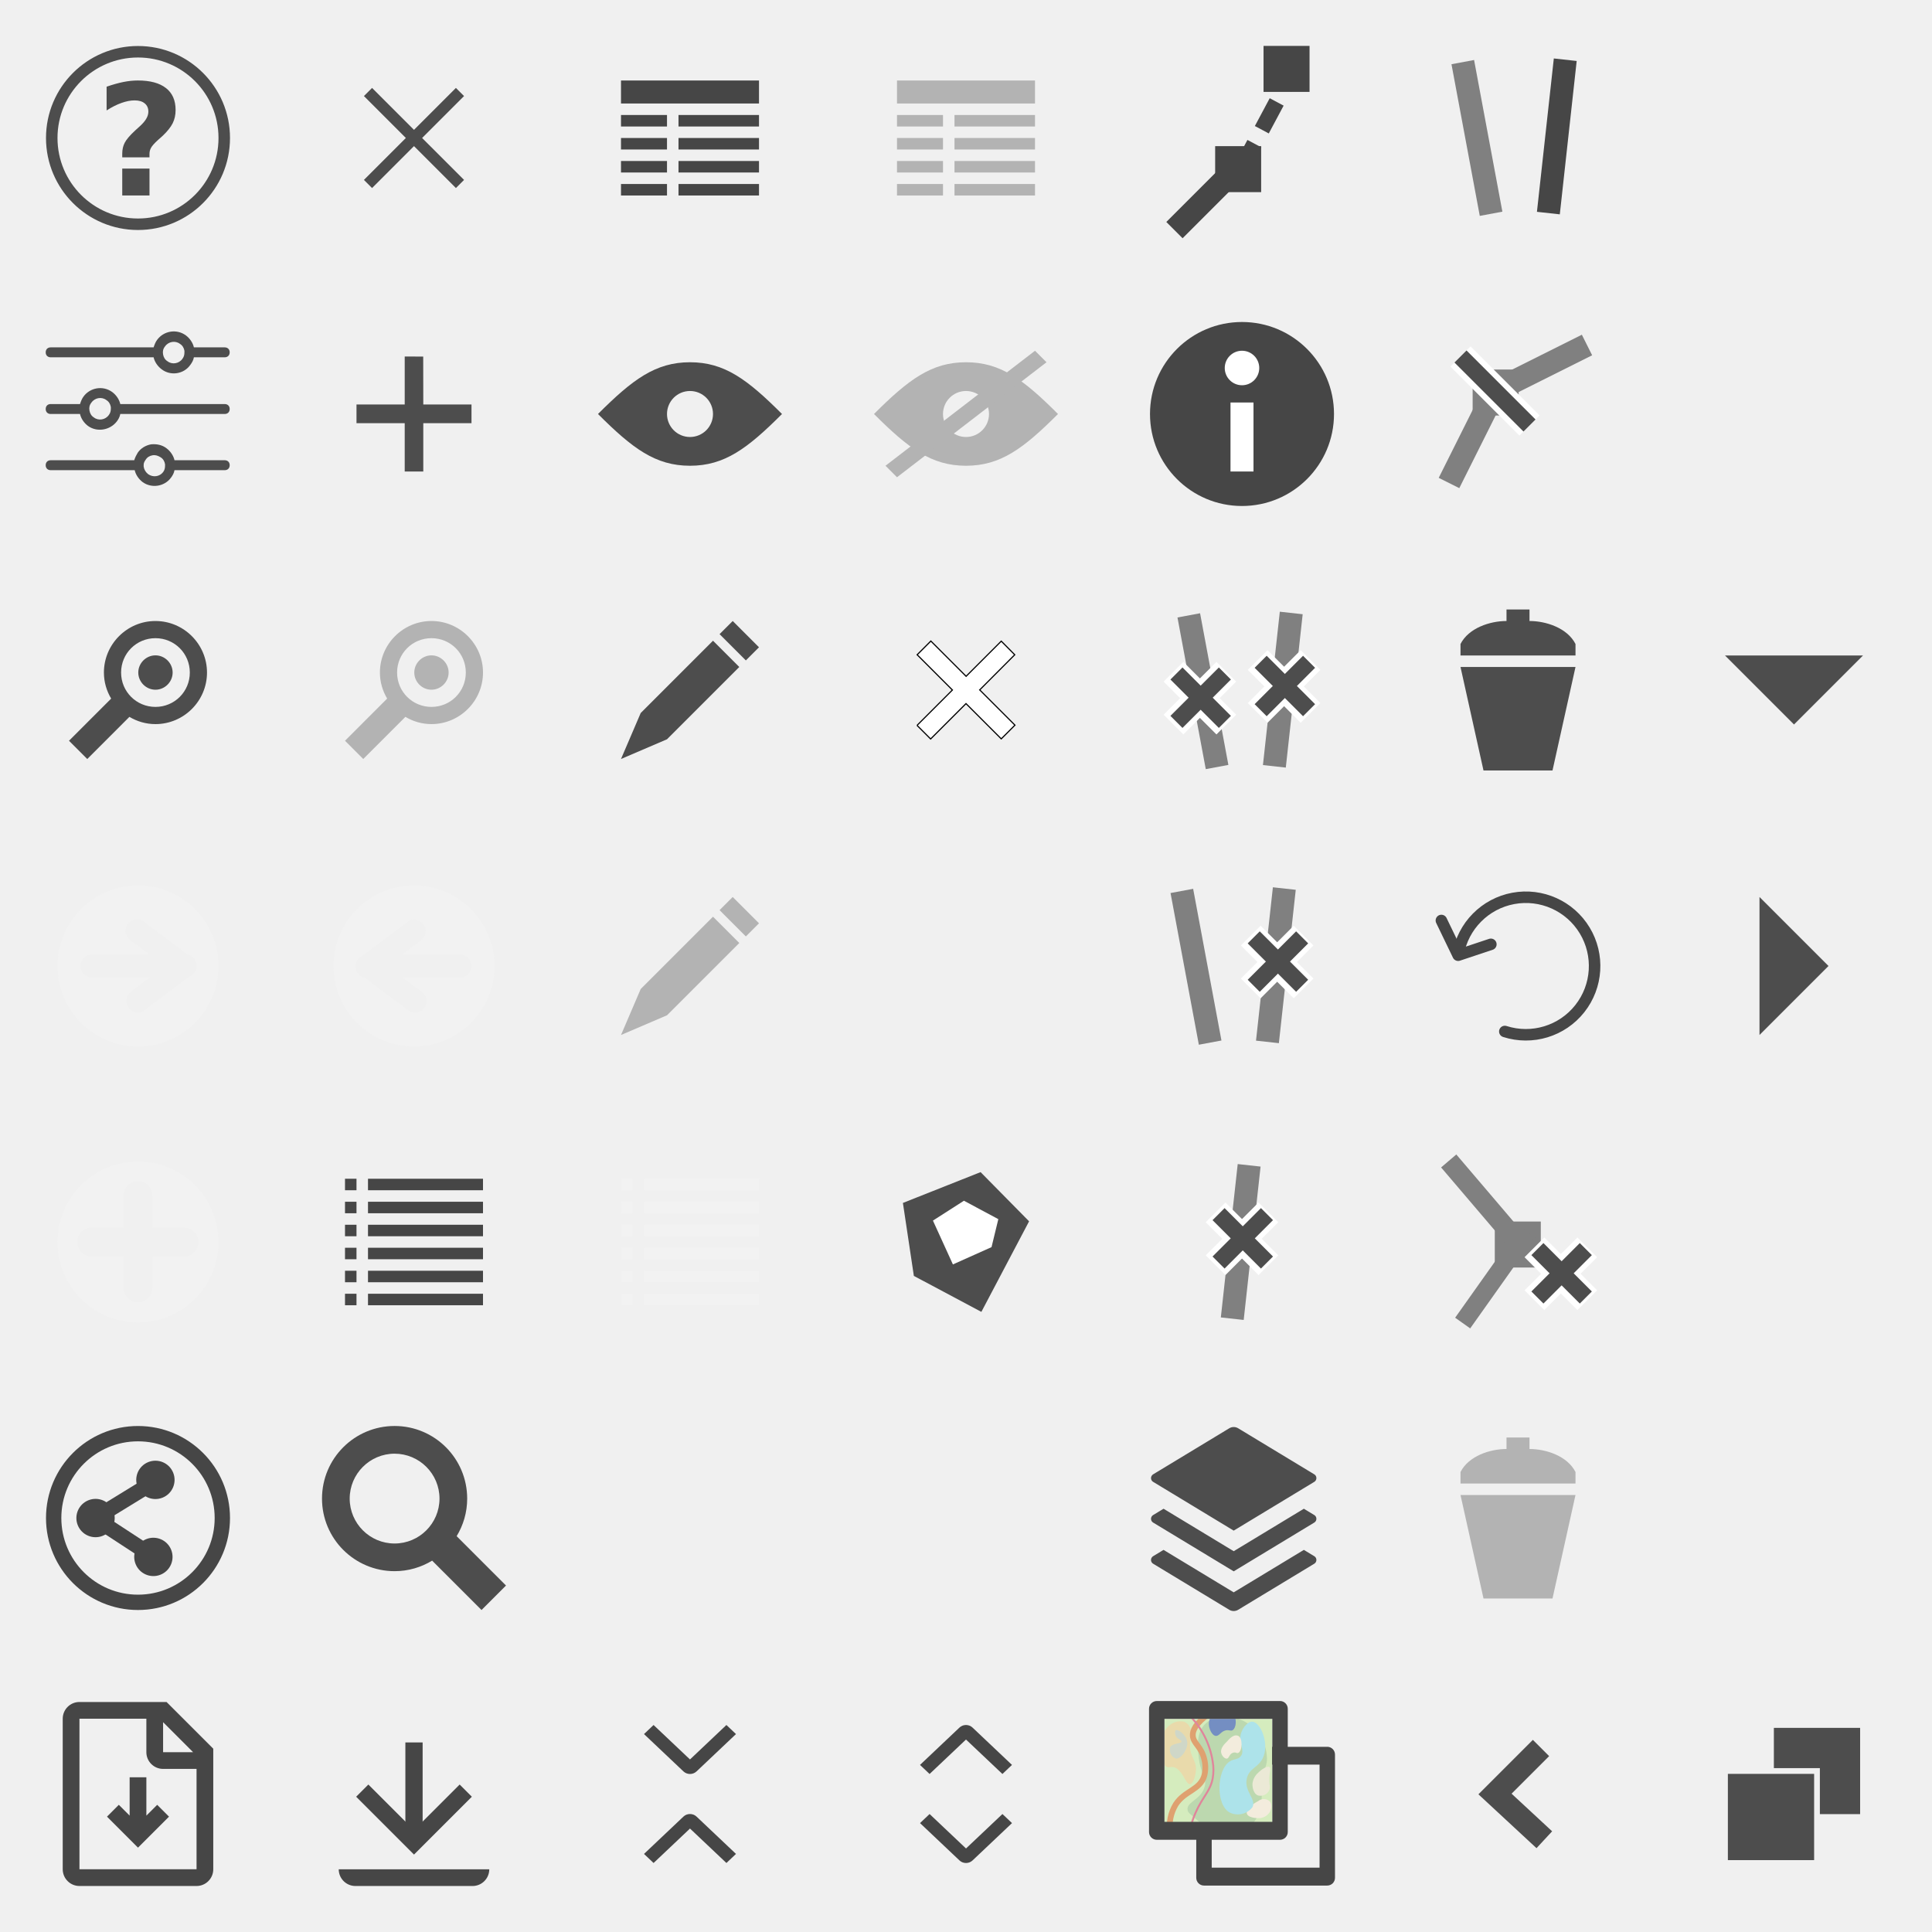
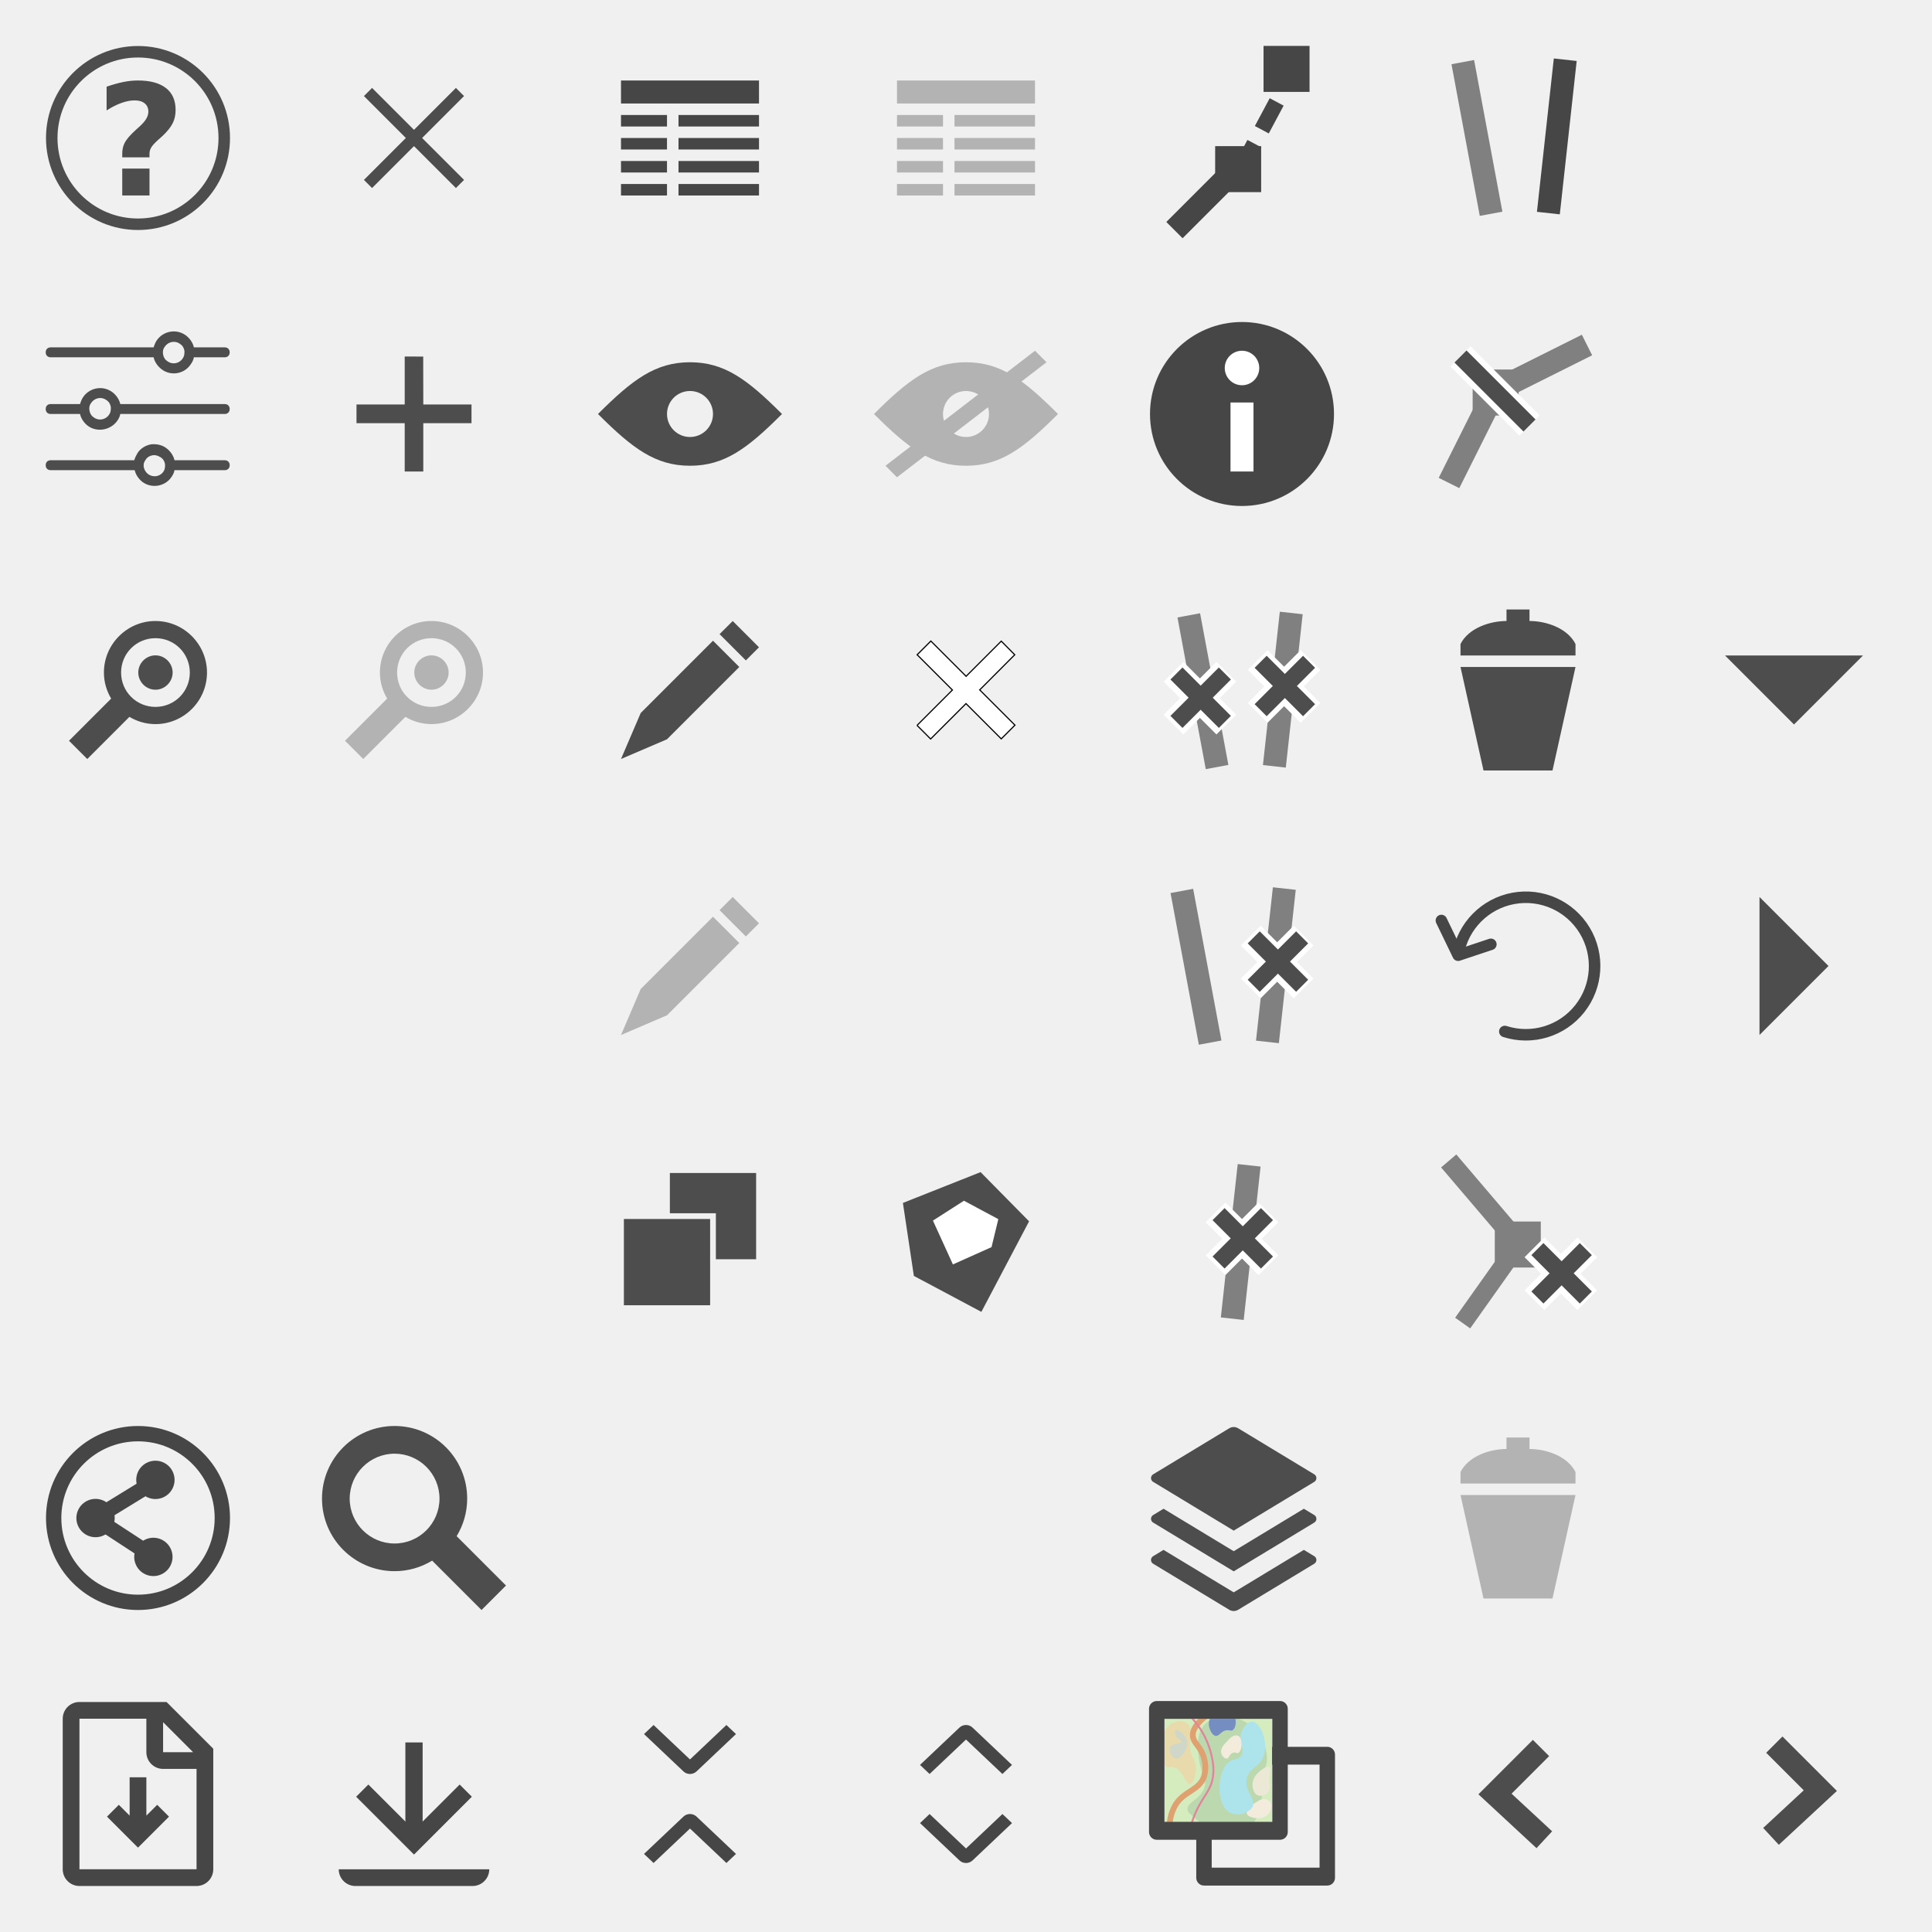
<svg xmlns="http://www.w3.org/2000/svg" width="168" height="168" id="svg2" version="1.1">
  <defs id="defs4">
    <marker style="overflow:visible" id="Arrow1" refX="0" refY="0" orient="auto-start-reverse" markerWidth="4.061" markerHeight="6.707" viewBox="0 0 4.061 6.707" preserveAspectRatio="xMidYMid">
      <path style="fill:none;stroke:context-stroke;stroke-width:1;stroke-linecap:butt" d="M 3,-3 0,0 3,3" id="path5057" transform="rotate(180,0.125,0)" />
    </marker>
    <mask id="mask0_181_11898" maskUnits="userSpaceOnUse" x="2" y="2" width="15" height="15">
      <path d="M 16.04,2.316 H 2.005 v 14.035 h 14.035 z" fill="#ffffff" id="path2351" />
    </mask>
  </defs>
  <g id="layer1" transform="translate(0,-812.3622)">
    <g id="help" transform="translate(-23.2557,-119.3865)">
      <circle transform="matrix(1.071429,0,0,1.071429,26.68427,934.1058)" id="path3014" style="fill:none;stroke:#4d4d4d;stroke-width:0.933;stroke-miterlimit:4;stroke-dasharray:none;stroke-opacity:1" cx="8" cy="9" r="7" />
      <g id="text3784" style="font-style:normal;font-weight:normal;font-size:40px;line-height:125%;font-family:Sans;letter-spacing:0px;word-spacing:0px;fill:#4d4d4d;fill-opacity:1;stroke:none" transform="translate(27.2557,-100.6137)">
        <path id="path3789" style="font-weight:bold;font-size:12px;-inkscape-font-specification:'Sans Bold';fill:#4d4d4d" d="M 9,1046.046 H 6.63 v -0.322 c 0,-0.36 0.072,-0.677 0.217,-0.954 0.144,-0.281 0.449,-0.636 0.912,-1.066 l 0.42,-0.382 c 0.249,-0.228 0.431,-0.443 0.545,-0.645 0.118,-0.202 0.177,-0.404 0.177,-0.605 -4.6e-6,-0.307 -0.105,-0.546 -0.315,-0.717 -0.21,-0.176 -0.503,-0.263 -0.88,-0.263 -0.354,0 -0.737,0.075 -1.149,0.224 -0.411,0.145 -0.84,0.362 -1.287,0.651 v -2.066 c 0.53,-0.184 1.013,-0.32 1.451,-0.408 0.438,-0.088 0.86,-0.132 1.267,-0.132 1.068,0 1.882,0.219 2.442,0.658 0.56,0.434 0.84,1.07 0.84,1.908 -7e-6,0.43 -0.085,0.816 -0.256,1.158 -0.171,0.338 -0.462,0.702 -0.873,1.092 l -0.42,0.375 c -0.298,0.272 -0.492,0.491 -0.584,0.658 -0.092,0.162 -0.138,0.342 -0.138,0.539 v 0.296 m -2.37,0.974 H 9 v 2.342 H 6.63 v -2.342" />
      </g>
    </g>
    <path style="fill:#4d4d4d;fill-opacity:1;fill-rule:nonzero;stroke:none" d="m 60,843.862 c -3,0 -5,1.5 -8,4.5 3,3 5,4.5 8,4.5 3,0 5,-1.5 8,-4.5 -3,-3 -5,-4.5 -8,-4.5 z m 0,2.5 c 1.105,0 2,0.895 2,2 0,1.105 -0.895,2 -2,2 -1.105,0 -2,-0.895 -2,-2 0,-1.105 0.895,-2 2,-2 z" id="show" />
    <g id="hide" style="fill:#b3b3b3" transform="translate(75,-195)">
      <path id="path2990" transform="translate(0,1034.362)" d="M 9,4.5 C 6,4.5 4,6 1,9 c 3,3 5,4.5 8,4.5 3,-3.3e-5 5,-1.5 8,-4.5 C 14,6 12,4.5 9,4.5 Z M 9,7 c 1.105,0 2,0.895 2,2 0,1.105 -0.895,2 -2,2 C 7.895,11 7,10.105 7,9 7,7.895 7.895,7 9,7 Z" style="fill:#b3b3b3;fill-opacity:1;fill-rule:nonzero;stroke:none" />
      <path id="rect3787" d="m 2,1047.862 13,-10 1,1 -13,10 z" style="fill:#b3b3b3;fill-opacity:1;fill-rule:nonzero;stroke:none" />
    </g>
    <path style="fill:#b3b3b3;fill-opacity:1;fill-rule:nonzero;stroke:none" d="m 78,819.362 v 2 h 12 v -2 z m 0,3 v 1 h 4 v -1 z m 5,0 v 1 h 7 v -1 z m -5,2 v 1 h 4 v -1 z m 5,0 v 1 h 7 v -1 z m -5,2 v 1 h 4 v -1 z m 5,0 v 1 h 7 v -1 z m -5,2 v 1 h 4 v -1 z m 5,0 v 1 h 7 v -1 z" id="table-disabled" />
    <path style="color:#000000;font-style:normal;font-variant:normal;font-weight:normal;font-stretch:normal;font-size:medium;line-height:normal;font-family:Sans;-inkscape-font-specification:Sans;text-indent:0;text-align:start;text-decoration:none;text-decoration-line:none;letter-spacing:normal;word-spacing:normal;text-transform:none;writing-mode:lr-tb;direction:ltr;baseline-shift:baseline;text-anchor:start;display:inline;overflow:visible;visibility:visible;fill:#4d4d4d;fill-opacity:1;stroke:none;stroke-width:3;marker:none;enable-background:accumulate" d="m 13.518,866.362 c -2.467,0 -4.482,2.016 -4.482,4.483 0,0.83 0.234,1.596 0.63,2.265 L 6,876.775 l 1.588,1.588 3.665,-3.665 c 0.668,0.397 1.435,0.63 2.265,0.63 2.467,0 4.482,-2.016 4.482,-4.482 0,-2.467 -2.016,-4.483 -4.482,-4.483 z m 0,1.494 c 1.659,0 2.988,1.329 2.988,2.988 0,1.659 -1.329,2.988 -2.988,2.988 -1.659,0 -2.988,-1.329 -2.988,-2.988 0,-1.659 1.329,-2.988 2.988,-2.988 z m 0,1.494 c -0.816,0 -1.494,0.678 -1.494,1.494 0,0.816 0.678,1.494 1.494,1.494 0.816,0 1.494,-0.678 1.494,-1.494 0,-0.816 -0.678,-1.494 -1.494,-1.494 z" id="zoom" />
    <path id="zoom-disabled" d="m 37.518,866.362 c -2.467,0 -4.482,2.016 -4.482,4.482 0,0.83 0.234,1.596 0.63,2.264 L 30,876.775 l 1.588,1.587 3.665,-3.665 c 0.668,0.397 1.435,0.63 2.265,0.63 2.467,0 4.482,-2.016 4.482,-4.483 0,-2.467 -2.016,-4.482 -4.482,-4.482 z m 0,1.494 c 1.659,0 2.988,1.329 2.988,2.988 0,1.659 -1.329,2.988 -2.988,2.988 -1.659,0 -2.988,-1.329 -2.988,-2.988 0,-1.659 1.329,-2.988 2.988,-2.988 z m 0,1.494 c -0.816,0 -1.494,0.678 -1.494,1.494 0,0.816 0.678,1.494 1.494,1.494 0.816,0 1.494,-0.678 1.494,-1.494 0,-0.816 -0.678,-1.494 -1.494,-1.494 z" style="color:#000000;font-style:normal;font-variant:normal;font-weight:normal;font-stretch:normal;font-size:medium;line-height:normal;font-family:Sans;-inkscape-font-specification:Sans;text-indent:0;text-align:start;text-decoration:none;text-decoration-line:none;letter-spacing:normal;word-spacing:normal;text-transform:none;writing-mode:lr-tb;direction:ltr;baseline-shift:baseline;text-anchor:start;display:inline;overflow:visible;visibility:visible;fill:#b3b3b3;fill-opacity:1;stroke:none;stroke-width:3;marker:none;enable-background:accumulate" />
-     <path style="fill:#f2f2f2;fill-opacity:1;stroke:none" d="m 36,889.362 c -3.866,0 -7,3.134 -7,7 0,3.866 3.134,7 7,7 3.866,0 7,-3.134 7,-7 0,-3.866 -3.134,-7 -7,-7 z m -0.156,2.969 a 1,1 0 0 1 0.094,0 1,1 0 0 1 0.656,1.812 l -1.625,1.219 H 40 a 1,1 0 1 1 0,2 h -5 l 1.594,1.188 a 1,1 0 1 1 -1.188,1.594 l -3.719,-2.781 a 1.004,1.004 0 0 1 -0.156,-1.906 l 3.875,-2.906 a 1,1 0 0 1 0.438,-0.219 z" id="path5321" />
-     <path id="path5338" d="m 12,903.362 c 3.866,0 7,-3.134 7,-7 0,-3.866 -3.134,-7 -7,-7 -3.866,0 -7,3.134 -7,7 0,3.866 3.134,7 7,7 z m 0.156,-2.969 a 1,1 0 0 1 -0.094,0 1,1 0 0 1 -0.656,-1.813 l 1.625,-1.219 H 8 a 1,1 0 1 1 0,-2 h 5 l -1.594,-1.188 a 1,1 0 1 1 1.188,-1.594 l 3.719,2.781 a 1.004,1.004 0 0 1 0.156,1.906 l -3.875,2.906 a 1,1 0 0 1 -0.438,0.219 z" style="fill:#f2f2f2;fill-opacity:1;stroke:none" />
-     <path style="fill:#f2f2f2;fill-opacity:1;stroke:none" d="m 12,913.362 c -3.866,0 -7,3.134 -7,7 0,3.866 3.134,7 7,7 3.866,0 7,-3.134 7,-7 0,-3.866 -3.134,-7 -7,-7 z m -0.156,1.719 a 1.25,1.25 0 0 1 0.125,0 1.25,1.25 0 0 1 1.281,1.281 v 2.75 H 16 a 1.25,1.25 0 1 1 0,2.5 h -2.75 v 2.75 a 1.25,1.25 0 1 1 -2.5,0 v -2.75 H 8 a 1.252,1.252 0 0 1 -0.125,-2.5 1.25,1.25 0 0 1 0.125,0 h 2.75 v -2.75 a 1.25,1.25 0 0 1 1.094,-1.281 z" id="path5340" />
    <path style="fill:#464646;fill-opacity:1;fill-rule:nonzero;stroke:none" d="m 54,819.362 v 2 h 12 v -2 z m 0,3 v 1 h 4 v -1 z m 5,0 v 1 h 7 v -1 z m -5,2 v 1 h 4 v -1 z m 5,0 v 1 h 7 v -1 z m -5,2 v 1 h 4 v -1 z m 5,0 v 1 h 7 v -1 z m -5,2 v 1 h 4 v -1 z m 5,0 v 1 h 7 v -1 z" id="table" />
    <g transform="translate(32,-54.00012)" style="font-style:normal;font-weight:normal;font-size:40px;line-height:125%;font-family:Sans;letter-spacing:0px;word-spacing:0px;fill:#4d4d4d;fill-opacity:1;stroke:none" id="text3784-6" />
    <path id="close-9" style="color:#000000;fill:#4d4d4d;fill-opacity:1;fill-rule:evenodd;stroke:none;stroke-width:0.189;stroke-dasharray:none;stroke-opacity:1" d="m 32.353,820.008 -0.707,0.707 3.646,3.646 -3.646,3.646 0.707,0.707 3.646,-3.646 3.646,3.646 0.707,-0.707 -3.646,-3.646 3.646,-3.646 -0.707,-0.707 -3.646,3.646 z" />
    <path d="m 35.192,853.362 2e-6,-4.2 -4.192,1e-5 -3e-6,-1.627 h 4.192 v -4.173 l 1.609,0.007 0.007,4.167 h 4.192 l -3.9e-5,1.627 -4.192,4e-5 -1.5e-5,4.2 h -1.615" style="font-style:normal;font-variant:normal;font-weight:normal;font-stretch:normal;font-size:20px;line-height:125%;font-family:Arial;-inkscape-font-specification:Arial;letter-spacing:0px;word-spacing:0px;fill:#4d4d4d;fill-opacity:1;stroke:none" id="add" />
    <path d="m 16.557,844.081 c 0.13,-0.173 0.259,-0.389 0.303,-0.649 h 2.681 c 0.259,0 0.432,-0.173 0.432,-0.432 0,-0.259 -0.173,-0.432 -0.432,-0.432 h -2.681 c -0.086,-0.389 -0.346,-0.778 -0.692,-1.038 -0.822,-0.605 -1.946,-0.389 -2.508,0.389 -0.13,0.173 -0.216,0.389 -0.303,0.649 h -8.951 c -0.259,0 -0.432,0.173 -0.432,0.432 0,0.259 0.173,0.432 0.432,0.432 h 8.951 c 0.086,0.389 0.346,0.778 0.692,1.038 0.778,0.605 1.946,0.432 2.508,-0.389 z m -1.989,-0.303 c -0.216,-0.13 -0.346,-0.346 -0.389,-0.605 -0.043,-0.259 0,-0.476 0.173,-0.692 0.303,-0.432 0.908,-0.519 1.297,-0.216 0.216,0.13 0.346,0.346 0.389,0.605 0,0.043 0,0.086 0,0.13 0,0.216 -0.043,0.389 -0.173,0.562 -0.303,0.432 -0.908,0.519 -1.297,0.216 z m -4.411,5.232 c 0.13,-0.173 0.259,-0.389 0.303,-0.649 h 9.081 c 0.259,0 0.432,-0.173 0.432,-0.432 0,-0.259 -0.173,-0.432 -0.432,-0.432 h -9.081 c -0.086,-0.389 -0.346,-0.778 -0.692,-1.038 -0.822,-0.605 -1.946,-0.389 -2.508,0.389 -0.13,0.173 -0.216,0.389 -0.303,0.649 h -2.551 c -0.259,0 -0.432,0.173 -0.432,0.432 0,0.259 0.173,0.432 0.432,0.432 h 2.551 c 0.086,0.389 0.346,0.778 0.692,1.038 0.778,0.562 1.903,0.389 2.508,-0.389 z m -1.989,-0.346 c -0.216,-0.13 -0.346,-0.346 -0.389,-0.605 -0.043,-0.259 0,-0.476 0.173,-0.692 0.303,-0.432 0.908,-0.519 1.297,-0.216 0.216,0.13 0.346,0.346 0.389,0.605 0,0.043 0,0.086 0,0.13 0,0 0,0 0,0 0,0 0,0 0,0 0,0.216 -0.043,0.389 -0.173,0.562 -0.303,0.432 -0.908,0.519 -1.297,0.216 z m 6.703,5.232 c 0.13,-0.173 0.259,-0.389 0.303,-0.649 h 4.368 c 0.259,0 0.432,-0.173 0.432,-0.432 0,-0.259 -0.173,-0.432 -0.432,-0.432 h -4.368 c -0.086,-0.389 -0.346,-0.778 -0.692,-1.038 -0.389,-0.303 -0.865,-0.389 -1.341,-0.346 -0.476,0.086 -0.908,0.346 -1.168,0.735 -0.13,0.216 -0.216,0.389 -0.303,0.649 h -7.265 c -0.259,0 -0.432,0.173 -0.432,0.432 0,0.259 0.173,0.432 0.432,0.432 h 7.308 c 0.086,0.389 0.346,0.778 0.692,1.038 0.778,0.562 1.903,0.389 2.465,-0.389 z m -1.989,-0.303 c -0.216,-0.173 -0.346,-0.389 -0.389,-0.649 0,-0.043 0,-0.086 0,-0.086 0,-0.043 0,-0.086 0,-0.086 0,-0.173 0.086,-0.303 0.173,-0.432 0.13,-0.216 0.346,-0.346 0.605,-0.389 0.259,-0.043 0.476,0.043 0.692,0.173 0.216,0.13 0.346,0.346 0.389,0.605 0,0.043 0,0.086 0,0.13 0,0 0,0 0,0 0,0 0,0 0,0 0,0.216 -0.043,0.389 -0.173,0.562 -0.303,0.389 -0.865,0.476 -1.297,0.173 z" id="path1-3" style="stroke-width:1;fill:#4d4d4d;fill-opacity:1" />
    <path style="fill:#4d4d4d;fill-opacity:1;stroke:none" d="m 63.714,866.362 -1.143,1.143 2.286,2.286 L 66,868.648 Z M 62,868.076 l -6.286,6.286 2.286,2.286 6.286,-6.286 z M 55.714,874.362 54,878.362 58,876.648 Z" id="edit" />
    <text xml:space="preserve" style="font-style:normal;font-weight:normal;line-height:0%;font-family:sans-serif;letter-spacing:0px;word-spacing:0px;fill:#000000;fill-opacity:1;stroke:none" x="39.647" y="918.797" id="text4457-6">
      <tspan y="918.797" x="39.647" id="tspan4459-6" style="font-size:30.476px;line-height:1.25;font-family:sans-serif"> </tspan>
    </text>
    <g id="text4356-2" style="font-style:normal;font-weight:normal;font-size:40px;line-height:125%;font-family:Sans;letter-spacing:0px;word-spacing:0px;fill:#ffffff;fill-opacity:1;stroke:#000000;stroke-width:0.1;stroke-dasharray:none;stroke-opacity:1" transform="translate(44,-124)">
      <path id="path4384-2" style="font-variant:normal;font-stretch:normal;font-size:20px;font-family:Arial;-inkscape-font-specification:Arial;fill:#ffffff;stroke:#000000;stroke-width:0.1;stroke-dasharray:none;stroke-opacity:1" d="m 35.742,999.438 3.076,-3.076 -3.066,-3.066 1.191,-1.191 3.066,3.066 3.057,-3.057 1.172,1.182 -3.047,3.057 3.066,3.066 -1.191,1.191 L 40,997.544 36.924,1000.62 35.742,999.438" />
    </g>
    <path style="fill:#b3b3b3;fill-opacity:1;stroke:none" d="m 63.714,890.362 -1.143,1.143 2.286,2.286 L 66,892.648 Z M 62,892.076 55.714,898.362 58,900.648 l 6.286,-6.286 z m -6.286,6.286 -1.714,4 4,-1.714 z" id="path3684-2" />
-     <path id="table-5-8-8-6" style="fill:#464646;fill-opacity:1;fill-rule:nonzero;stroke:none" d="m 30,914.862 v 1 h 1 v -1 z m 2,0 v 1 h 10 v -1 z m -2,2 v 1 h 1 v -1 z m 2,0 v 1 h 10 v -1 z m -2,2 v 1 h 1 v -1 z m 2,0 v 1 h 10 v -1 z m -2,2 v 1 h 1 v -1 z m 2,0 v 1 h 10 v -1 z m -2,2 v 1 h 1 v -1 z m 2,0 v 1 h 10 v -1 z m -2,2 v 1 h 1 v -1 z m 2,0 v 1 h 10 v -1 z" />
    <g id="share" class="sprite" transform="matrix(0.6666667,0,0,0.6666667,-54.66667,282.7889)">
      <circle id="path4309" cx="100" cy="992.36" r="11" fill="none" stroke="#464646" stroke-width="2" />
      <circle id="path4819" transform="rotate(-111.82)" cx="-963.89" cy="-276.04" r="2.5" fill="#464646" />
      <circle id="path4819-2" transform="rotate(-111.82)" cx="-956.38" cy="-281.16" r="2.5" fill="#464646" />
      <circle id="path4819-0" transform="rotate(-111.82)" cx="-954.66" cy="-272.06" r="2.5" fill="#464646" />
      <path id="path4850" d="m 102.39,987.48 -8.019,4.92 8.139,5.322" fill="none" stroke="#464646" stroke-width="2" />
    </g>
    <path id="search" class="sprite" d="m 44,950.234 -4.291,-4.292 c 0.578,-0.953 0.916,-2.069 0.916,-3.266 0,-3.489 -2.824,-6.314 -6.312,-6.315 C 30.826,936.361 28,939.187 28,942.675 c 0,3.486 2.827,6.311 6.314,6.311 1.197,0 2.312,-0.339 3.264,-0.916 l 4.294,4.294 z m -13.592,-7.559 c 0.004,-2.157 1.748,-3.902 3.905,-3.906 2.156,0.005 3.902,1.748 3.905,3.906 -0.004,2.156 -1.749,3.902 -3.905,3.905 -2.157,0 -3.902,-1.749 -3.905,-3.905 z" fill="#4d4d4d" stroke-width="0.667" />
-     <path id="table-5-8-8-6-1" style="fill:#f2f2f2;fill-opacity:1;fill-rule:nonzero;stroke:none" d="m 54,914.862 v 1 h 1 v -1 z m 2,0 v 1 h 10 v -1 z m -2,2 v 1 h 1 v -1 z m 2,0 v 1 h 10 v -1 z m -2,2 v 1 h 1 v -1 z m 2,0 v 1 h 10 v -1 z m -2,2 v 1 h 1 v -1 z m 2,0 v 1 h 10 v -1 z m -2,2 v 1 h 1 v -1 z m 2,0 v 1 h 10 v -1 z m -2,2 v 1 h 1 v -1 z m 2,0 v 1 h 10 v -1 z" />
    <g id="info" transform="translate(0,2)">
      <circle style="fill:#464646;fill-opacity:1;stroke:none" id="path3762" cx="108" cy="846.362" r="8" />
      <circle style="fill:#ffffff;fill-opacity:1;stroke:none" id="path3764" cx="108" cy="842.362" r="1.5" />
      <path style="fill:#ffffff;fill-opacity:1;stroke:none" d="m 107,845.362 h 2 v 6 h -2 z" id="rect4274" />
    </g>
    <g id="g4717" transform="translate(-54.78919,-113.977)">
      <path id="path3862" d="m 140.058,1028.263 4.217,4.278 -4.149,7.874 -5.871,-3.127 -0.952,-6.346 z" style="fill:#4d4d4d;fill-opacity:1;fill-rule:evenodd;stroke:none;stroke-width:1px;stroke-linecap:butt;stroke-linejoin:miter;stroke-opacity:1" />
      <path id="path3864" d="m 135.914,1032.478 1.737,3.811 3.358,-1.504 0.591,-2.433 -2.99,-1.601" style="fill:#ffffff;fill-rule:evenodd;stroke:none;stroke-width:1px;stroke-linecap:butt;stroke-linejoin:miter;stroke-opacity:1" />
    </g>
    <path style="fill:#4d4d4d;fill-opacity:1;fill-rule:nonzero;stroke:none" d="m 131,865.362 v 1 c -1.429,0 -3.286,0.6 -4,2 v 1 h 10 v -1 c -0.714,-1.4 -2.571,-2 -4,-2 v -1 z m -4,5 2,9 h 6 l 2,-9 z" id="delete" />
    <g id="g4797" transform="translate(-70.25992,-96.67438)">
      <path id="path4349-2-2-9-3-8" d="m 180.472,999.637 1.468,-13.336" style="fill:none;fill-rule:evenodd;stroke:#808080;stroke-width:2;stroke-linecap:butt;stroke-linejoin:miter;stroke-miterlimit:4;stroke-dasharray:none;stroke-opacity:1" />
      <path id="path4349-2-2-3-3" d="m 175.49,999.698 -2.461,-13.189" style="fill:none;fill-rule:evenodd;stroke:#808080;stroke-width:2;stroke-linecap:butt;stroke-linejoin:miter;stroke-miterlimit:4;stroke-dasharray:none;stroke-opacity:1" />
      <g id="g4621">
        <g id="g4400-8-39-2-3-1" transform="matrix(0.5744914,0,0,0.5744914,77.9098,445.5668)" style="stroke:#ffffff;stroke-width:4.224;stroke-miterlimit:4;stroke-dasharray:none">
          <path id="path4353-1-6-1-3-6" d="m 176,948.362 8,8" style="fill:none;fill-rule:evenodd;stroke:#ffffff;stroke-width:4.224;stroke-linecap:butt;stroke-linejoin:miter;stroke-miterlimit:4;stroke-dasharray:none;stroke-opacity:1" />
          <path id="path4355-9-7-1-7-3" d="m 176,956.362 8,-8" style="fill:none;fill-rule:evenodd;stroke:#ffffff;stroke-width:4.224;stroke-linecap:butt;stroke-linejoin:miter;stroke-miterlimit:4;stroke-dasharray:none;stroke-opacity:1" />
        </g>
        <g id="g4400-8-39-2-3" transform="matrix(0.5263104,0,0,0.5263104,86.64857,491.4128)" style="stroke:#000000;stroke-width:2.816;stroke-miterlimit:4;stroke-dasharray:none">
          <path id="path4353-1-6-1-3" d="m 176,948.362 8,8" style="fill:none;fill-rule:evenodd;stroke:#4d4d4d;stroke-width:2.816;stroke-linecap:butt;stroke-linejoin:miter;stroke-miterlimit:4;stroke-dasharray:none;stroke-opacity:1" />
          <path id="path4355-9-7-1-7" d="m 176,956.362 8,-8" style="fill:none;fill-rule:evenodd;stroke:#4d4d4d;stroke-width:2.816;stroke-linecap:butt;stroke-linejoin:miter;stroke-miterlimit:4;stroke-dasharray:none;stroke-opacity:1" />
        </g>
      </g>
    </g>
    <g id="g4779" transform="translate(-69.65754,-77.63734)">
      <path id="path4349-2-2-9-3-8-3" d="m 180.472,956.637 1.468,-13.336" style="fill:none;fill-rule:evenodd;stroke:#808080;stroke-width:2;stroke-linecap:butt;stroke-linejoin:miter;stroke-miterlimit:4;stroke-dasharray:none;stroke-opacity:1" />
      <path id="path4349-2-2-3-3-8" d="m 175.49,956.698 -2.461,-13.189" style="fill:none;fill-rule:evenodd;stroke:#808080;stroke-width:2;stroke-linecap:butt;stroke-linejoin:miter;stroke-miterlimit:4;stroke-dasharray:none;stroke-opacity:1" />
      <g id="g4621-7" transform="translate(0,-43)">
        <g id="g4400-8-39-2-3-1-3" transform="matrix(0.5744914,0,0,0.5744914,77.9098,445.5668)" style="stroke:#ffffff;stroke-width:4.224;stroke-miterlimit:4;stroke-dasharray:none">
          <path id="path4353-1-6-1-3-6-1" d="m 176,948.362 8,8" style="fill:none;fill-rule:evenodd;stroke:#ffffff;stroke-width:4.224;stroke-linecap:butt;stroke-linejoin:miter;stroke-miterlimit:4;stroke-dasharray:none;stroke-opacity:1" />
          <path id="path4355-9-7-1-7-3-3" d="m 176,956.362 8,-8" style="fill:none;fill-rule:evenodd;stroke:#ffffff;stroke-width:4.224;stroke-linecap:butt;stroke-linejoin:miter;stroke-miterlimit:4;stroke-dasharray:none;stroke-opacity:1" />
        </g>
        <g id="g4400-8-39-2-3-6" transform="matrix(0.5263104,0,0,0.5263104,86.64857,491.4128)" style="stroke:#000000;stroke-width:2.816;stroke-miterlimit:4;stroke-dasharray:none">
          <path id="path4353-1-6-1-3-5" d="m 176,948.362 8,8" style="fill:none;fill-rule:evenodd;stroke:#4d4d4d;stroke-width:2.816;stroke-linecap:butt;stroke-linejoin:miter;stroke-miterlimit:4;stroke-dasharray:none;stroke-opacity:1" />
          <path id="path4355-9-7-1-7-0" d="m 176,956.362 8,-8" style="fill:none;fill-rule:evenodd;stroke:#4d4d4d;stroke-width:2.816;stroke-linecap:butt;stroke-linejoin:miter;stroke-miterlimit:4;stroke-dasharray:none;stroke-opacity:1" />
        </g>
      </g>
      <g id="g4621-7-8" transform="translate(-7.321431,-41.98214)">
        <g id="g4400-8-39-2-3-1-3-3" transform="matrix(0.5744914,0,0,0.5744914,77.9098,445.5668)" style="stroke:#ffffff;stroke-width:4.224;stroke-miterlimit:4;stroke-dasharray:none">
          <path id="path4353-1-6-1-3-6-1-4" d="m 176,948.362 8,8" style="fill:none;fill-rule:evenodd;stroke:#ffffff;stroke-width:4.224;stroke-linecap:butt;stroke-linejoin:miter;stroke-miterlimit:4;stroke-dasharray:none;stroke-opacity:1" />
          <path id="path4355-9-7-1-7-3-3-1" d="m 176,956.362 8,-8" style="fill:none;fill-rule:evenodd;stroke:#ffffff;stroke-width:4.224;stroke-linecap:butt;stroke-linejoin:miter;stroke-miterlimit:4;stroke-dasharray:none;stroke-opacity:1" />
        </g>
        <g id="g4400-8-39-2-3-6-1" transform="matrix(0.5263104,0,0,0.5263104,86.64857,491.4128)" style="stroke:#000000;stroke-width:2.816;stroke-miterlimit:4;stroke-dasharray:none">
          <path id="path4353-1-6-1-3-5-9" d="m 176,948.362 8,8" style="fill:none;fill-rule:evenodd;stroke:#4d4d4d;stroke-width:2.816;stroke-linecap:butt;stroke-linejoin:miter;stroke-miterlimit:4;stroke-dasharray:none;stroke-opacity:1" />
          <path id="path4355-9-7-1-7-0-1" d="m 176,956.362 8,-8" style="fill:none;fill-rule:evenodd;stroke:#4d4d4d;stroke-width:2.816;stroke-linecap:butt;stroke-linejoin:miter;stroke-miterlimit:4;stroke-dasharray:none;stroke-opacity:1" />
        </g>
      </g>
    </g>
    <g id="g4859" transform="translate(-74.30072,-112.3795)">
      <path id="path4349-2-2-9-3-8-7" d="m 181.454,1039.41 1.468,-13.336" style="fill:none;fill-rule:evenodd;stroke:#808080;stroke-width:2;stroke-linecap:butt;stroke-linejoin:miter;stroke-miterlimit:4;stroke-dasharray:none;stroke-opacity:1" />
      <g transform="translate(0.9824624,39.77233)" id="g4621-0">
        <g id="g4400-8-39-2-3-1-1" transform="matrix(0.5744914,0,0,0.5744914,77.9098,445.5668)" style="stroke:#ffffff;stroke-width:4.224;stroke-miterlimit:4;stroke-dasharray:none">
          <path id="path4353-1-6-1-3-6-5" d="m 176,948.362 8,8" style="fill:none;fill-rule:evenodd;stroke:#ffffff;stroke-width:4.224;stroke-linecap:butt;stroke-linejoin:miter;stroke-miterlimit:4;stroke-dasharray:none;stroke-opacity:1" />
          <path id="path4355-9-7-1-7-3-31" d="m 176,956.362 8,-8" style="fill:none;fill-rule:evenodd;stroke:#ffffff;stroke-width:4.224;stroke-linecap:butt;stroke-linejoin:miter;stroke-miterlimit:4;stroke-dasharray:none;stroke-opacity:1" />
        </g>
        <g id="g4400-8-39-2-3-3" transform="matrix(0.5263104,0,0,0.5263104,86.64857,491.4128)" style="stroke:#000000;stroke-width:2.816;stroke-miterlimit:4;stroke-dasharray:none">
          <path id="path4353-1-6-1-3-3" d="m 176,948.362 8,8" style="fill:none;fill-rule:evenodd;stroke:#4d4d4d;stroke-width:2.816;stroke-linecap:butt;stroke-linejoin:miter;stroke-miterlimit:4;stroke-dasharray:none;stroke-opacity:1" />
          <path id="path4355-9-7-1-7-8" d="m 176,956.362 8,-8" style="fill:none;fill-rule:evenodd;stroke:#4d4d4d;stroke-width:2.816;stroke-linecap:butt;stroke-linejoin:miter;stroke-miterlimit:4;stroke-dasharray:none;stroke-opacity:1" />
        </g>
      </g>
    </g>
    <g id="g4976" transform="translate(-86.46445,-110.3339)">
      <rect y="1028.916" x="216.446" height="4" width="4" id="rect4918" style="fill:#808080;fill-opacity:1;stroke:none;stroke-width:2;stroke-linecap:round;stroke-linejoin:round;stroke-miterlimit:4;stroke-dasharray:4, 2;stroke-dashoffset:0;stroke-opacity:1" />
      <path id="path4349-2-2-9-3-8-7-0-0" d="m 218.99,1031.335 -6.551,-7.687" style="fill:none;fill-rule:evenodd;stroke:#808080;stroke-width:1.737;stroke-linecap:butt;stroke-linejoin:miter;stroke-miterlimit:4;stroke-dasharray:none;stroke-opacity:1" />
      <path id="path4349-2-2-9-3-8-7-0" d="m 213.653,1037.744 5.639,-7.953" style="fill:none;fill-rule:evenodd;stroke:#808080;stroke-width:1.605;stroke-linecap:butt;stroke-linejoin:miter;stroke-miterlimit:4;stroke-dasharray:none;stroke-opacity:1" />
      <g style="fill:#4d4d4d;fill-opacity:1" transform="translate(40.87297,40.76756)" id="g4621-0-6">
        <g id="g4400-8-39-2-3-1-1-8" transform="matrix(0.5744914,0,0,0.5744914,77.9098,445.5668)" style="fill:#4d4d4d;fill-opacity:1;stroke:#ffffff;stroke-width:4.224;stroke-miterlimit:4;stroke-dasharray:none">
          <path id="path4353-1-6-1-3-6-5-5" d="m 176,948.362 8,8" style="fill:#4d4d4d;fill-opacity:1;fill-rule:evenodd;stroke:#ffffff;stroke-width:4.224;stroke-linecap:butt;stroke-linejoin:miter;stroke-miterlimit:4;stroke-dasharray:none;stroke-opacity:1" />
          <path id="path4355-9-7-1-7-3-31-4" d="m 176,956.362 8,-8" style="fill:#4d4d4d;fill-opacity:1;fill-rule:evenodd;stroke:#ffffff;stroke-width:4.224;stroke-linecap:butt;stroke-linejoin:miter;stroke-miterlimit:4;stroke-dasharray:none;stroke-opacity:1" />
        </g>
        <g id="g4400-8-39-2-3-3-7" transform="matrix(0.5263104,0,0,0.5263104,86.64857,491.4128)" style="fill:#4d4d4d;fill-opacity:1;stroke:#000000;stroke-width:2.816;stroke-miterlimit:4;stroke-dasharray:none">
          <path id="path4353-1-6-1-3-3-9" d="m 176,948.362 8,8" style="fill:#4d4d4d;fill-opacity:1;fill-rule:evenodd;stroke:#4d4d4d;stroke-width:2.816;stroke-linecap:butt;stroke-linejoin:miter;stroke-miterlimit:4;stroke-dasharray:none;stroke-opacity:1" />
          <path id="path4355-9-7-1-7-8-7" d="m 176,956.362 8,-8" style="fill:#4d4d4d;fill-opacity:1;fill-rule:evenodd;stroke:#4d4d4d;stroke-width:2.816;stroke-linecap:butt;stroke-linejoin:miter;stroke-miterlimit:4;stroke-dasharray:none;stroke-opacity:1" />
        </g>
      </g>
    </g>
    <g id="undo" transform="matrix(0.5135724,-0.5430923,0.5430923,0.5135724,-518.0213,506.2255)">
      <path transform="rotate(154.403)" d="m 231.877,-980.514 a 8,8 0 0 1 -8.126,-4.127 8,8 0 0 1 1.012,-9.058 8,8 0 0 1 8.837,-2.232 8,8 0 0 1 5.192,7.491" id="path4240" style="fill:none;fill-opacity:1;stroke:#464646;stroke-width:1.338;stroke-linecap:round;stroke-linejoin:round;stroke-miterlimit:4;stroke-dasharray:none;stroke-dashoffset:0;stroke-opacity:1" />
      <path id="path4242" d="m 216,980.362 -1.595,4.194 3.536,1.894" style="fill:none;fill-rule:evenodd;stroke:#464646;stroke-width:1.338;stroke-linecap:round;stroke-linejoin:round;stroke-miterlimit:4;stroke-dasharray:none;stroke-opacity:1" />
    </g>
    <g id="g12677" transform="translate(1.457037,0.7324197)">
      <path style="fill:none;fill-rule:evenodd;stroke:#464646;stroke-width:1.371;stroke-linecap:butt;stroke-linejoin:miter;stroke-miterlimit:4;stroke-dasharray:2.743, 1.371;stroke-dashoffset:0;stroke-opacity:1" d="m 111.496,816.863 -4.65,8.708" id="path4873" />
      <rect style="fill:#464646;fill-opacity:1;stroke:none;stroke-width:2;stroke-linecap:round;stroke-linejoin:round;stroke-miterlimit:4;stroke-dasharray:4, 2;stroke-dashoffset:0;stroke-opacity:1" id="rect4918-7" width="4" height="4" x="108.416" y="815.621" />
      <path style="fill:none;fill-rule:evenodd;stroke:#464646;stroke-width:2;stroke-linecap:butt;stroke-linejoin:miter;stroke-miterlimit:4;stroke-dasharray:none;stroke-dashoffset:0;stroke-opacity:1" d="m 107.028,825.28 -6.359,6.359" id="path4873-4" />
      <rect style="fill:#464646;fill-opacity:1;stroke:none;stroke-width:2;stroke-linecap:round;stroke-linejoin:round;stroke-miterlimit:4;stroke-dasharray:4, 2;stroke-dashoffset:0;stroke-opacity:1" id="continue-line" width="4" height="4" x="104.209" y="824.338" />
    </g>
    <g id="delete-vertex" transform="translate(-90,-64)">
      <path style="fill:none;stroke:#808080;stroke-width:2;stroke-linecap:butt;stroke-linejoin:miter;stroke-miterlimit:4;stroke-dasharray:none;stroke-opacity:1" d="m 216,918.362 4,-8" id="path4349-2-2-9-3-8-3-5" />
      <path style="fill:none;stroke:#808080;stroke-width:2;stroke-linecap:butt;stroke-linejoin:miter;stroke-miterlimit:4;stroke-dasharray:none;stroke-opacity:1" d="m 220,910.362 8,-4" id="path4349-2-2-9-3-8-3-8" />
      <rect style="fill:#808080;fill-opacity:1;stroke:none" id="rect4918-1" width="4" height="4" x="218.056" y="908.494" />
      <path style="fill:none;stroke:#ffffff;stroke-width:2.482;stroke-linecap:butt;stroke-linejoin:miter;stroke-miterlimit:4;stroke-dasharray:none;stroke-opacity:1" d="m 217,907.362 6,6" id="path4353-1-6-1-3-5-1-9" />
      <path style="fill:none;stroke:#4d4d4d;stroke-width:1.482;stroke-linecap:butt;stroke-linejoin:miter;stroke-miterlimit:4;stroke-dasharray:none;stroke-opacity:1" d="m 217,907.362 6,6" id="path4353-1-6-1-3-5-1" />
    </g>
    <g id="split-line">
      <path style="fill:none;stroke:#464646;stroke-width:2;stroke-linecap:butt;stroke-linejoin:miter;stroke-miterlimit:4;stroke-dasharray:none;stroke-opacity:1" d="m 134.641,830.891 1.468,-13.336" id="path4349-2-2-9-3-8-9" />
      <path style="fill:none;stroke:#808080;stroke-width:2;stroke-linecap:butt;stroke-linejoin:miter;stroke-miterlimit:4;stroke-dasharray:none;stroke-opacity:1" d="m 129.659,830.952 -2.461,-13.189" id="path4349-2-2-3-3-3" />
    </g>
    <path style="fill:#b3b3b3;fill-opacity:1;fill-rule:nonzero;stroke:none" d="m 131,937.362 v 1 c -1.429,0 -3.286,0.6 -4,2 v 1 h 10 v -1 c -0.714,-1.4 -2.571,-2 -4,-2 v -1 z m -4,5 2,9 h 6 l 2,-9 z" id="delete-disabled" />
    <g id="tilelayers" transform="matrix(2.525935,0,0,2.525935,47.78751,955.6009)">
      <path d="m 26.773,3.428 h -4.244 c -0.07,0 -0.138,0.028 -0.188,0.078 -0.05,0.05 -0.078,0.117 -0.078,0.188 v 4.244 c 0,0.07 0.028,0.138 0.078,0.188 0.05,0.05 0.117,0.078 0.188,0.078 h 4.244 c 0.07,0 0.138,-0.028 0.188,-0.078 0.05,-0.05 0.078,-0.117 0.078,-0.188 V 3.693 c 0,-0.07 -0.028,-0.138 -0.078,-0.188 -0.05,-0.05 -0.117,-0.078 -0.188,-0.078 z m -0.265,4.159 h -3.713 v -3.546 h 3.713 z" fill="#464646" id="path2349" style="stroke-width:0.265" />
      <g mask="url(#mask0_181_11898)" id="g2376" transform="matrix(0.2645833,0,0,0.2645833,20.6375,1.852083)">
        <path d="M 16.04,2.316 H 2.005 v 14.035 h 14.035 z" fill="#d5ecbe" id="path2354" />
        <path d="M 2.376,3.429 C 2.644,3.116 2.991,2.882 3.381,2.752 3.771,2.621 4.19,2.599 4.592,2.687 c 0.324,0.156 0.585,0.418 0.742,0.742 0.371,0.722 0,1.263 0,2.216 C 5.253,7.368 6.336,7.729 6.065,9.333 5.985,9.905 5.724,10.777 5.333,10.807 4.712,10.867 4.391,8.802 3.118,8.591 c -0.391,-0.06 -0.471,0.11 -0.742,0 -1.053,-0.401 -1.524,-3.659 0,-5.163 z" fill="#e9daab" id="path2356" />
        <path d="M 7.178,16.351 C 5.424,14.627 5.012,14.597 5.012,14.135 4.852,13.133 6.757,12.842 7.228,11.178 7.559,10.005 6.757,9.614 6.486,7.489 6.326,6.236 6.085,4.271 7.228,3.058 8.371,1.845 10.366,1.885 11.659,2.316 c 1.065,0.39 1.987,1.092 2.645,2.016 0.658,0.923 1.022,2.024 1.044,3.157 0,1.243 -0.682,1.654 -0.732,3.689 0.06,0.737 0.06,1.478 0,2.216 -0.155,1.123 -0.676,2.162 -1.484,2.957 C 11.629,17.694 9.223,18.045 7.91,17.093 7.759,16.983 7.84,17.043 7.178,16.351 Z" fill="#bcd8af" id="path2358" />
        <path d="m 14.196,9.333 c -0.43,0.375 -0.697,0.904 -0.742,1.474 0,0.12 0,1.213 0.742,1.484 0.294,0.071 0.603,0.036 0.873,-0.1 0.27,-0.136 0.483,-0.363 0.6,-0.642 0.066,-0.243 0.066,-0.499 0,-0.742 -0.16,-1.383 0.301,-2.005 0,-2.216 -0.301,-0.211 -1.093,0.351 -1.474,0.742 z" fill="#ebe9d6" id="path2360" />
        <path d="m 14.195,15.238 c 0.287,0.012 0.573,-0.048 0.831,-0.176 0.258,-0.128 0.479,-0.319 0.643,-0.555 0.201,-0.331 0.441,-1.053 0,-1.484 -0.206,-0.174 -0.467,-0.269 -0.737,-0.269 -0.27,0 -0.531,0.095 -0.737,0.269 0,0 -1.484,0.742 -1.484,1.484 0,0.742 1.484,0.732 1.484,0.732 z" fill="#f3ecdd" id="path2362" />
        <path d="M 7.91,1.574 C 6.015,2.897 5.644,3.87 5.694,4.531 c 0.08,1.002 1.093,1.373 1.484,3.008 0.195,0.726 0.195,1.49 0,2.216 -0.581,1.855 -2.516,1.885 -3.699,3.689 -0.668,1.11 -0.927,2.419 -0.732,3.699" stroke="#dfa170" stroke-width="0.75" stroke-miterlimit="10" id="path2364" style="fill:none" />
        <path d="m 5.333,1.945 c 1.573,1.617 2.603,3.685 2.947,5.915 0.131,0.733 0.131,1.483 0,2.216 -0.331,1.704 -1.303,2.356 -2.216,4.431 -0.315,0.713 -0.56,1.455 -0.732,2.216" stroke="#e0859b" stroke-width="0.25" stroke-miterlimit="10" id="path2366" style="fill:none" />
        <path d="m 10.496,14.506 c -1.845,-1.002 -1.714,-5.534 0,-6.647 0.592,-0.381 1.133,-0.211 1.484,-0.742 0.521,-0.802 -0.411,-1.694 0,-2.957 0.231,-0.722 0.892,-1.524 1.474,-1.474 1.002,0.08 2.125,2.556 1.474,4.431 -0.531,1.564 -1.915,1.514 -2.216,3.008 -0.341,1.644 1.273,2.627 0.742,3.689 -0.34,0.436 -0.818,0.743 -1.356,0.869 -0.538,0.126 -1.103,0.063 -1.601,-0.177 z" fill="#ade3ea" id="path2368" />
        <path d="M 7.91,2.316 C 7.519,3.228 8.12,4.461 8.652,4.531 9.183,4.601 9.313,3.88 10.135,3.789 c 0.401,0 0.521,0.12 0.732,0 0.501,-0.271 0.612,-1.624 0,-2.216 C 10.627,1.417 10.358,1.312 10.075,1.264 9.793,1.217 9.504,1.228 9.226,1.298 8.948,1.367 8.688,1.494 8.461,1.669 8.235,1.844 8.047,2.064 7.91,2.316 Z" fill="#748ec2" id="path2370" />
        <path d="M 10.135,5.273 C 9.825,5.574 9.253,6.125 9.393,6.747 c 0.09,0.401 0.451,0.782 0.742,0.742 0.291,-0.04 0.291,-0.571 0.732,-0.742 0.441,-0.17 0.511,0.11 0.742,0 0.531,-0.241 0.612,-1.925 0,-2.216 -0.612,-0.291 -1.243,0.481 -1.474,0.742 z" fill="#f3ecdd" id="path2372" />
        <path d="M 3.479,3.789 C 3.749,3.629 4.792,4.331 4.962,5.273 5.133,6.216 4.14,7.589 3.479,7.489 3.197,7.376 2.966,7.164 2.831,6.892 2.696,6.62 2.666,6.308 2.747,6.015 3.017,5.464 4.2,5.574 4.22,5.283 4.241,4.992 3.709,5.013 3.479,4.531 c -0.12,-0.271 -0.14,-0.652 0,-0.742 z" fill="#cfd7c8" id="path2374" />
      </g>
      <path d="m 25.147,1.852 h -4.244 c -0.07,0 -0.138,0.028 -0.188,0.078 -0.05,0.05 -0.078,0.117 -0.078,0.188 v 4.244 c 0,0.07 0.028,0.138 0.078,0.188 0.05,0.05 0.117,0.078 0.188,0.078 h 4.244 c 0.07,0 0.138,-0.028 0.188,-0.078 0.05,-0.05 0.078,-0.117 0.078,-0.188 V 2.117 c 0,-0.07 -0.028,-0.138 -0.078,-0.188 -0.05,-0.05 -0.117,-0.078 -0.188,-0.078 z M 24.881,6.011 H 21.168 V 2.465 h 3.713 z" fill="#464646" id="path2378" style="stroke-width:0.265" />
    </g>
    <path id="arrow-down" d="m 156,875.362 6,-6 h -12 z" fill="#f2f2f2" fill-rule="evenodd" style="fill:#4d4d4d;fill-opacity:1" />
    <path id="arrow-right" d="m 159,896.362 -6,-6 v 12 z" fill="#f2f2f2" fill-rule="evenodd" style="fill:#4d4d4d;fill-opacity:1" />
    <path d="m 14.182,962.118 v 2.608 h 2.608 z m 2.909,4.062 h -2.909 c -0.803,0 -1.455,-0.651 -1.455,-1.455 v -2.909 H 6.909 v 13.091 H 17.091 Z M 6.909,960.362 h 7.574 l 4.062,4.062 v 10.483 c 0,0.803 -0.651,1.455 -1.455,1.455 H 6.909 c -0.803,0 -1.455,-0.651 -1.455,-1.455 v -13.091 c 0,-0.803 0.651,-1.455 1.455,-1.455 z m 4.364,9.881 v -3.335 h 1.455 v 3.335 l 0.94,-0.94 1.029,1.029 L 12,973.027 9.304,970.331 10.332,969.302 Z" fill-rule="evenodd" id="downloadfile" style="fill:#464646;fill-opacity:1;stroke-width:0.727" />
    <g id="downloadbackup">
      <path style="fill:#464646;fill-opacity:1;stroke-width:0.727" d="m 42.545,974.908 c 0,0.803 -0.651,1.455 -1.455,1.455 H 30.909 c -0.803,0 -1.455,-0.651 -1.455,-1.455 2.557,0 9.805,0 13.091,0 z" id="path8303-6" />
      <path style="fill:none;fill-rule:evenodd;stroke:#464646;stroke-width:1.5;stroke-linecap:butt;stroke-linejoin:miter;stroke-dasharray:none;stroke-opacity:1;marker-end:url(#Arrow1)" d="m 36,963.878 v 8.316" id="path16669" />
    </g>
-     <path id="copy" style="fill:#4d4d4d;paint-order:fill markers stroke" d="m 154.25,962.612 v 3.5 h 4 v 4 h 3.5 v -7.5 z m -4,4 v 7.5 h 7.5 v -7.5 z" />
+     <path id="copy" style="fill:#4d4d4d;paint-order:fill markers stroke" d="m 58.25,914.362 v 3.5 h 4 v 4 h 3.5 v -7.5 z m -4,4 v 7.5 h 7.5 v -7.5 z" />
    <path style="fill:none;fill-rule:evenodd;stroke:#4d4d4d;stroke-width:2;stroke-linecap:butt;stroke-linejoin:miter;stroke-opacity:1;stroke-dasharray:none" d="m 134,964.362 -4,4 4.289,3.977" id="path1" />
+     <path style="fill:none;fill-rule:evenodd;stroke:#4d4d4d;stroke-width:2;stroke-linecap:butt;stroke-linejoin:miter;stroke-dasharray:none;stroke-opacity:1" d="m 154.289,964.069 4,4 -4.289,3.977" id="path1-36" />
    <path d="m 113.379,943.557 0.907,0.549 c 0.179,0.108 0.237,0.342 0.129,0.522 -0.032,0.053 -0.076,0.098 -0.129,0.131 l -7.007,4.241 -7.007,-4.241 c -0.179,-0.108 -0.237,-0.342 -0.129,-0.522 0.032,-0.054 0.076,-0.098 0.129,-0.131 l 0.907,-0.549 6.1,3.692 z m 0,3.578 0.907,0.549 c 0.179,0.108 0.237,0.342 0.129,0.522 -0.032,0.053 -0.076,0.098 -0.129,0.131 l -6.619,4.006 c -0.239,0.145 -0.538,0.145 -0.777,0 l -6.619,-4.006 c -0.179,-0.108 -0.237,-0.342 -0.129,-0.522 0.032,-0.054 0.076,-0.098 0.129,-0.131 l 0.907,-0.549 6.1,3.692 z m -5.712,-10.575 6.619,4.006 c 0.179,0.108 0.237,0.342 0.129,0.522 -0.032,0.054 -0.076,0.098 -0.129,0.131 l -7.007,4.241 -7.007,-4.241 c -0.179,-0.108 -0.237,-0.342 -0.129,-0.522 0.032,-0.054 0.076,-0.098 0.129,-0.131 l 6.619,-4.006 c 0.239,-0.145 0.538,-0.145 0.777,0 z" fill="#4d4d4d" id="path437" style="fill:#4d4d4d;fill-opacity:1;stroke:none;stroke-width:0.178;stroke-dasharray:none;stroke-opacity:1" />
    <path fill-rule="evenodd" clip-rule="evenodd" d="m 87.167,966.622 -3.167,-2.996 -3.167,2.996 -0.833,-0.789 3.433,-3.249 c 0.313,-0.296 0.82,-0.296 1.133,0 l 3.433,3.249 z m -6.333,3.481 3.167,2.996 3.167,-2.996 0.833,0.789 -3.433,3.249 c -0.313,0.296 -0.82,0.296 -1.133,0 l -3.433,-3.249 z" fill="#efefef" id="path1-675" style="stroke-width:1;fill:#464646;fill-opacity:1" />
    <path style="fill:#464646;fill-opacity:1;stroke-width:1" d="m 63.167,974.362 -3.167,-2.996 -3.167,2.996 -0.833,-0.789 3.433,-3.249 c 0.313,-0.296 0.82,-0.296 1.133,0 l 3.433,3.249 z" id="path5" />
    <path style="fill:#464646;fill-opacity:1;stroke-width:1" d="m 56,963.151 3.433,3.249 c 0.313,0.296 0.82,0.296 1.133,0 l 3.433,-3.249 -0.833,-0.789 -3.167,2.996 -3.167,-2.996 z" id="path1-675-2" />
  </g>
</svg>
